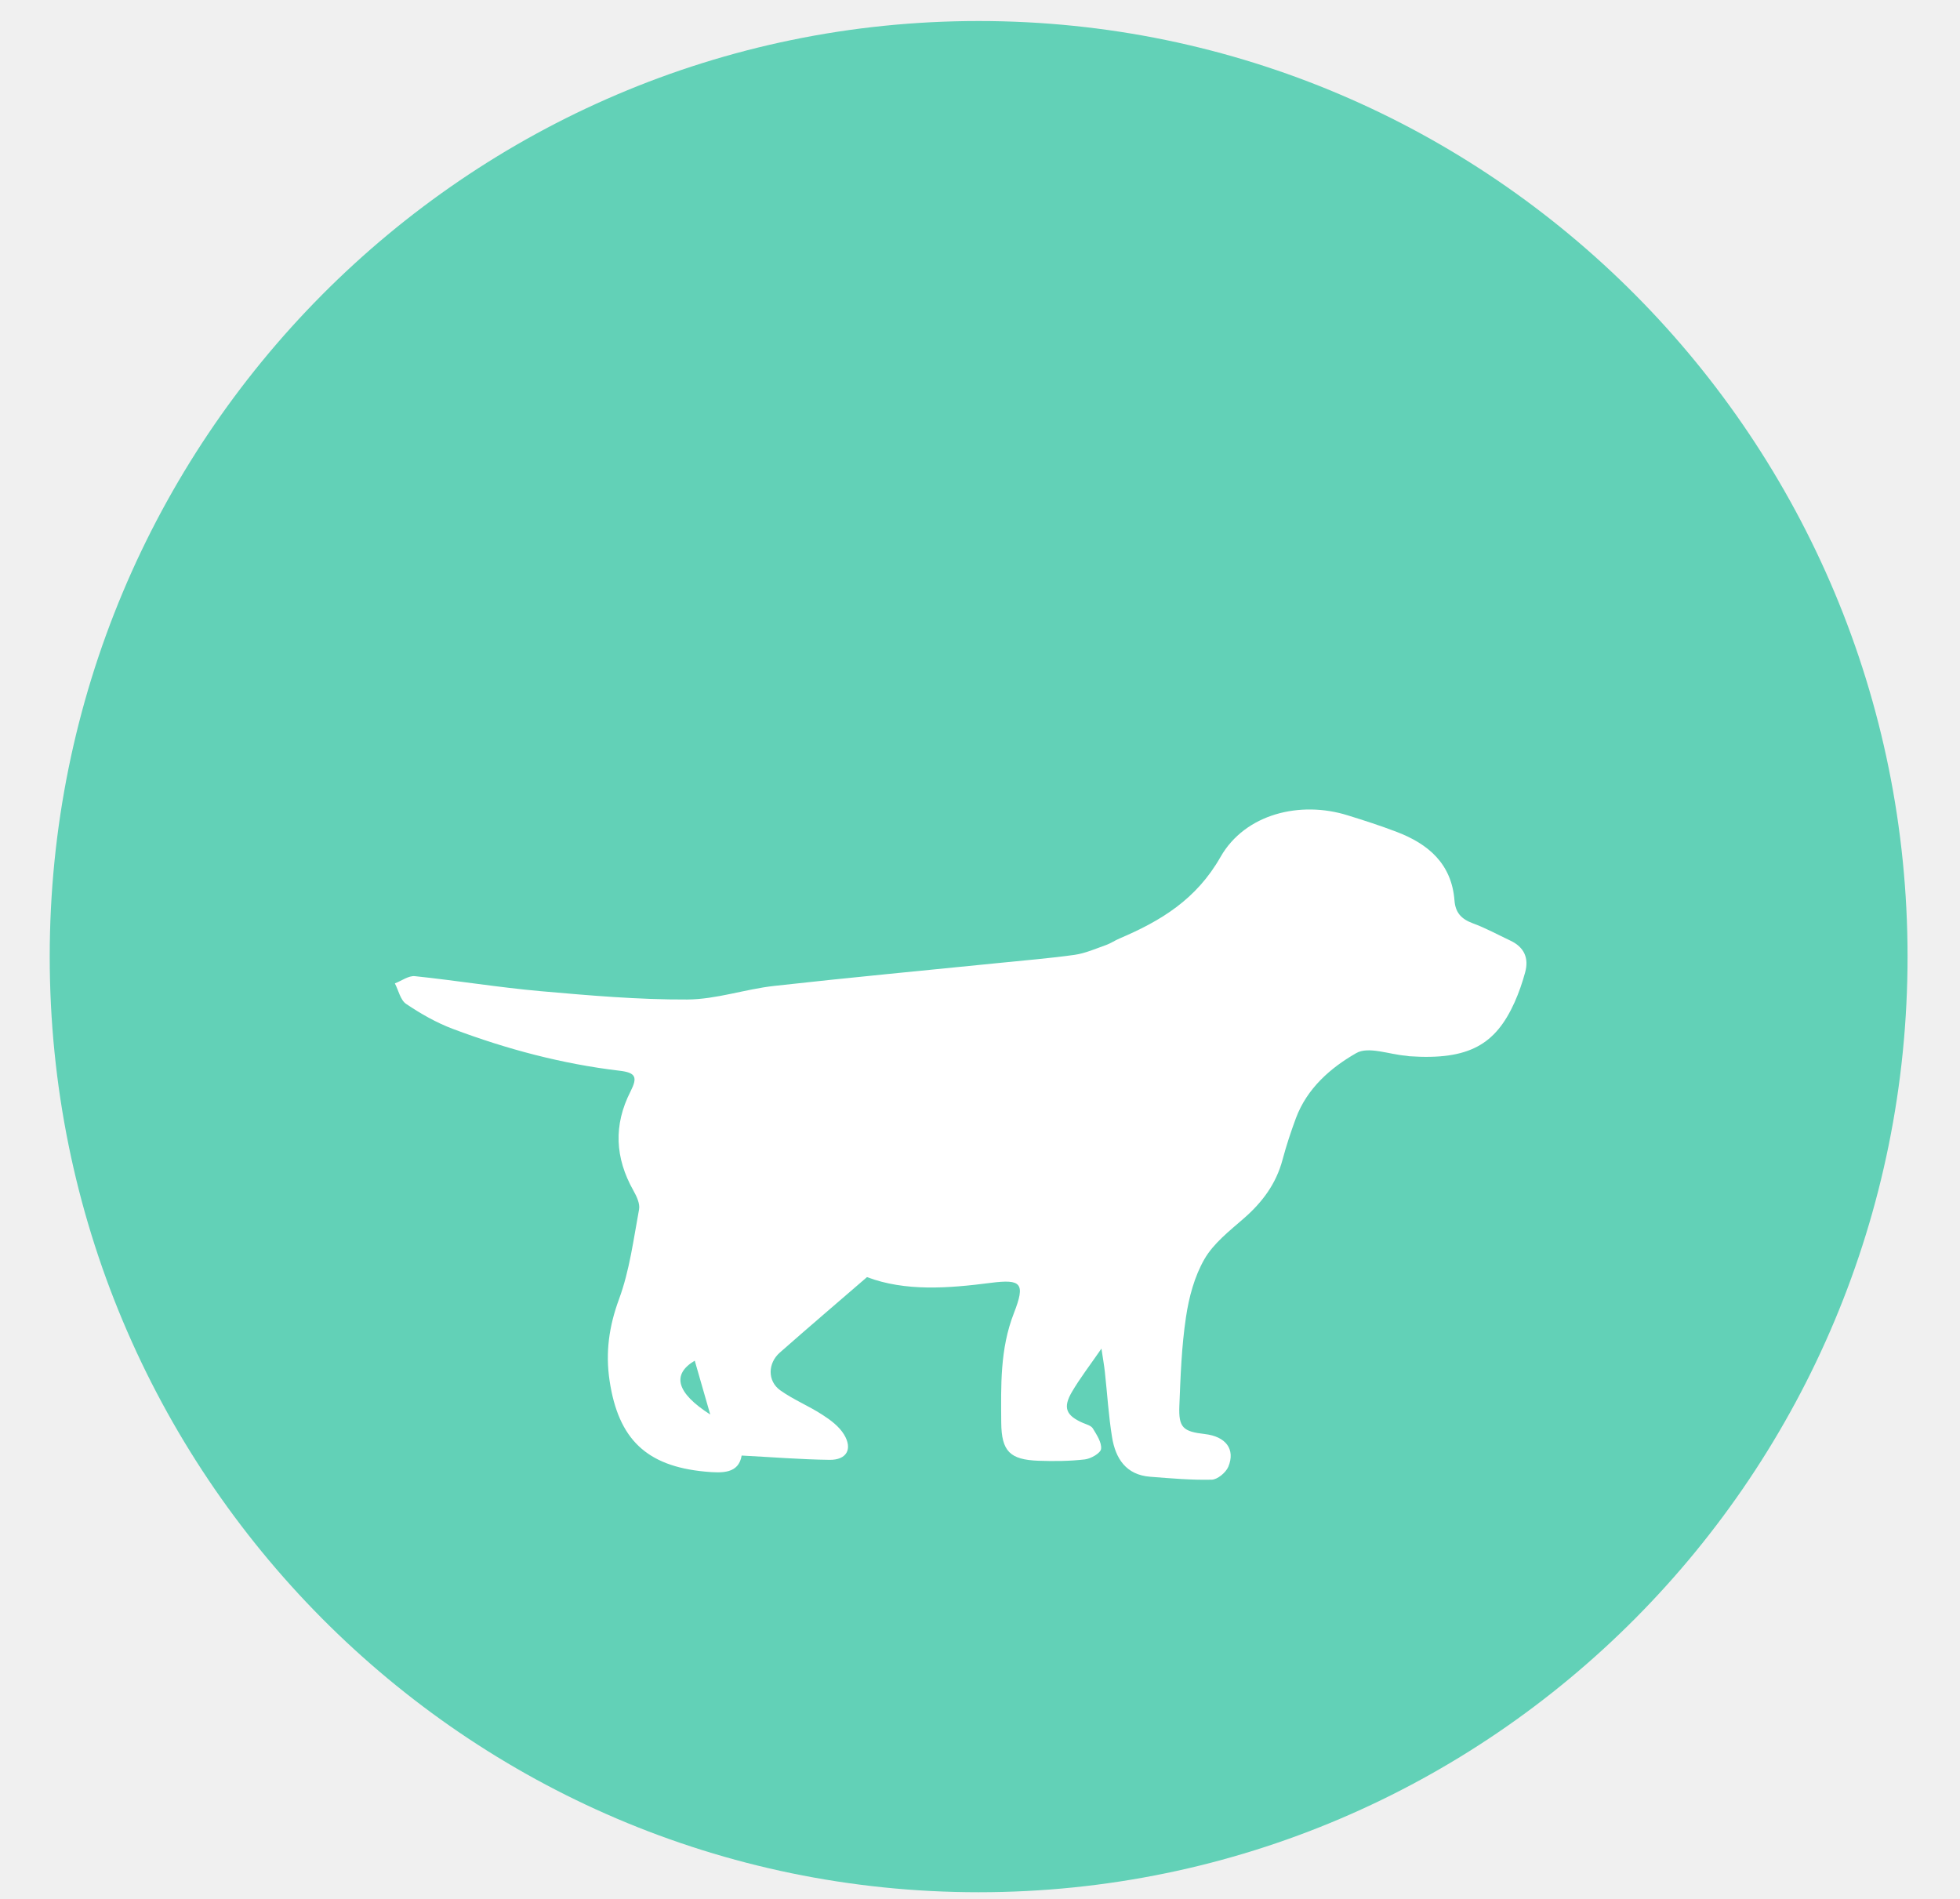
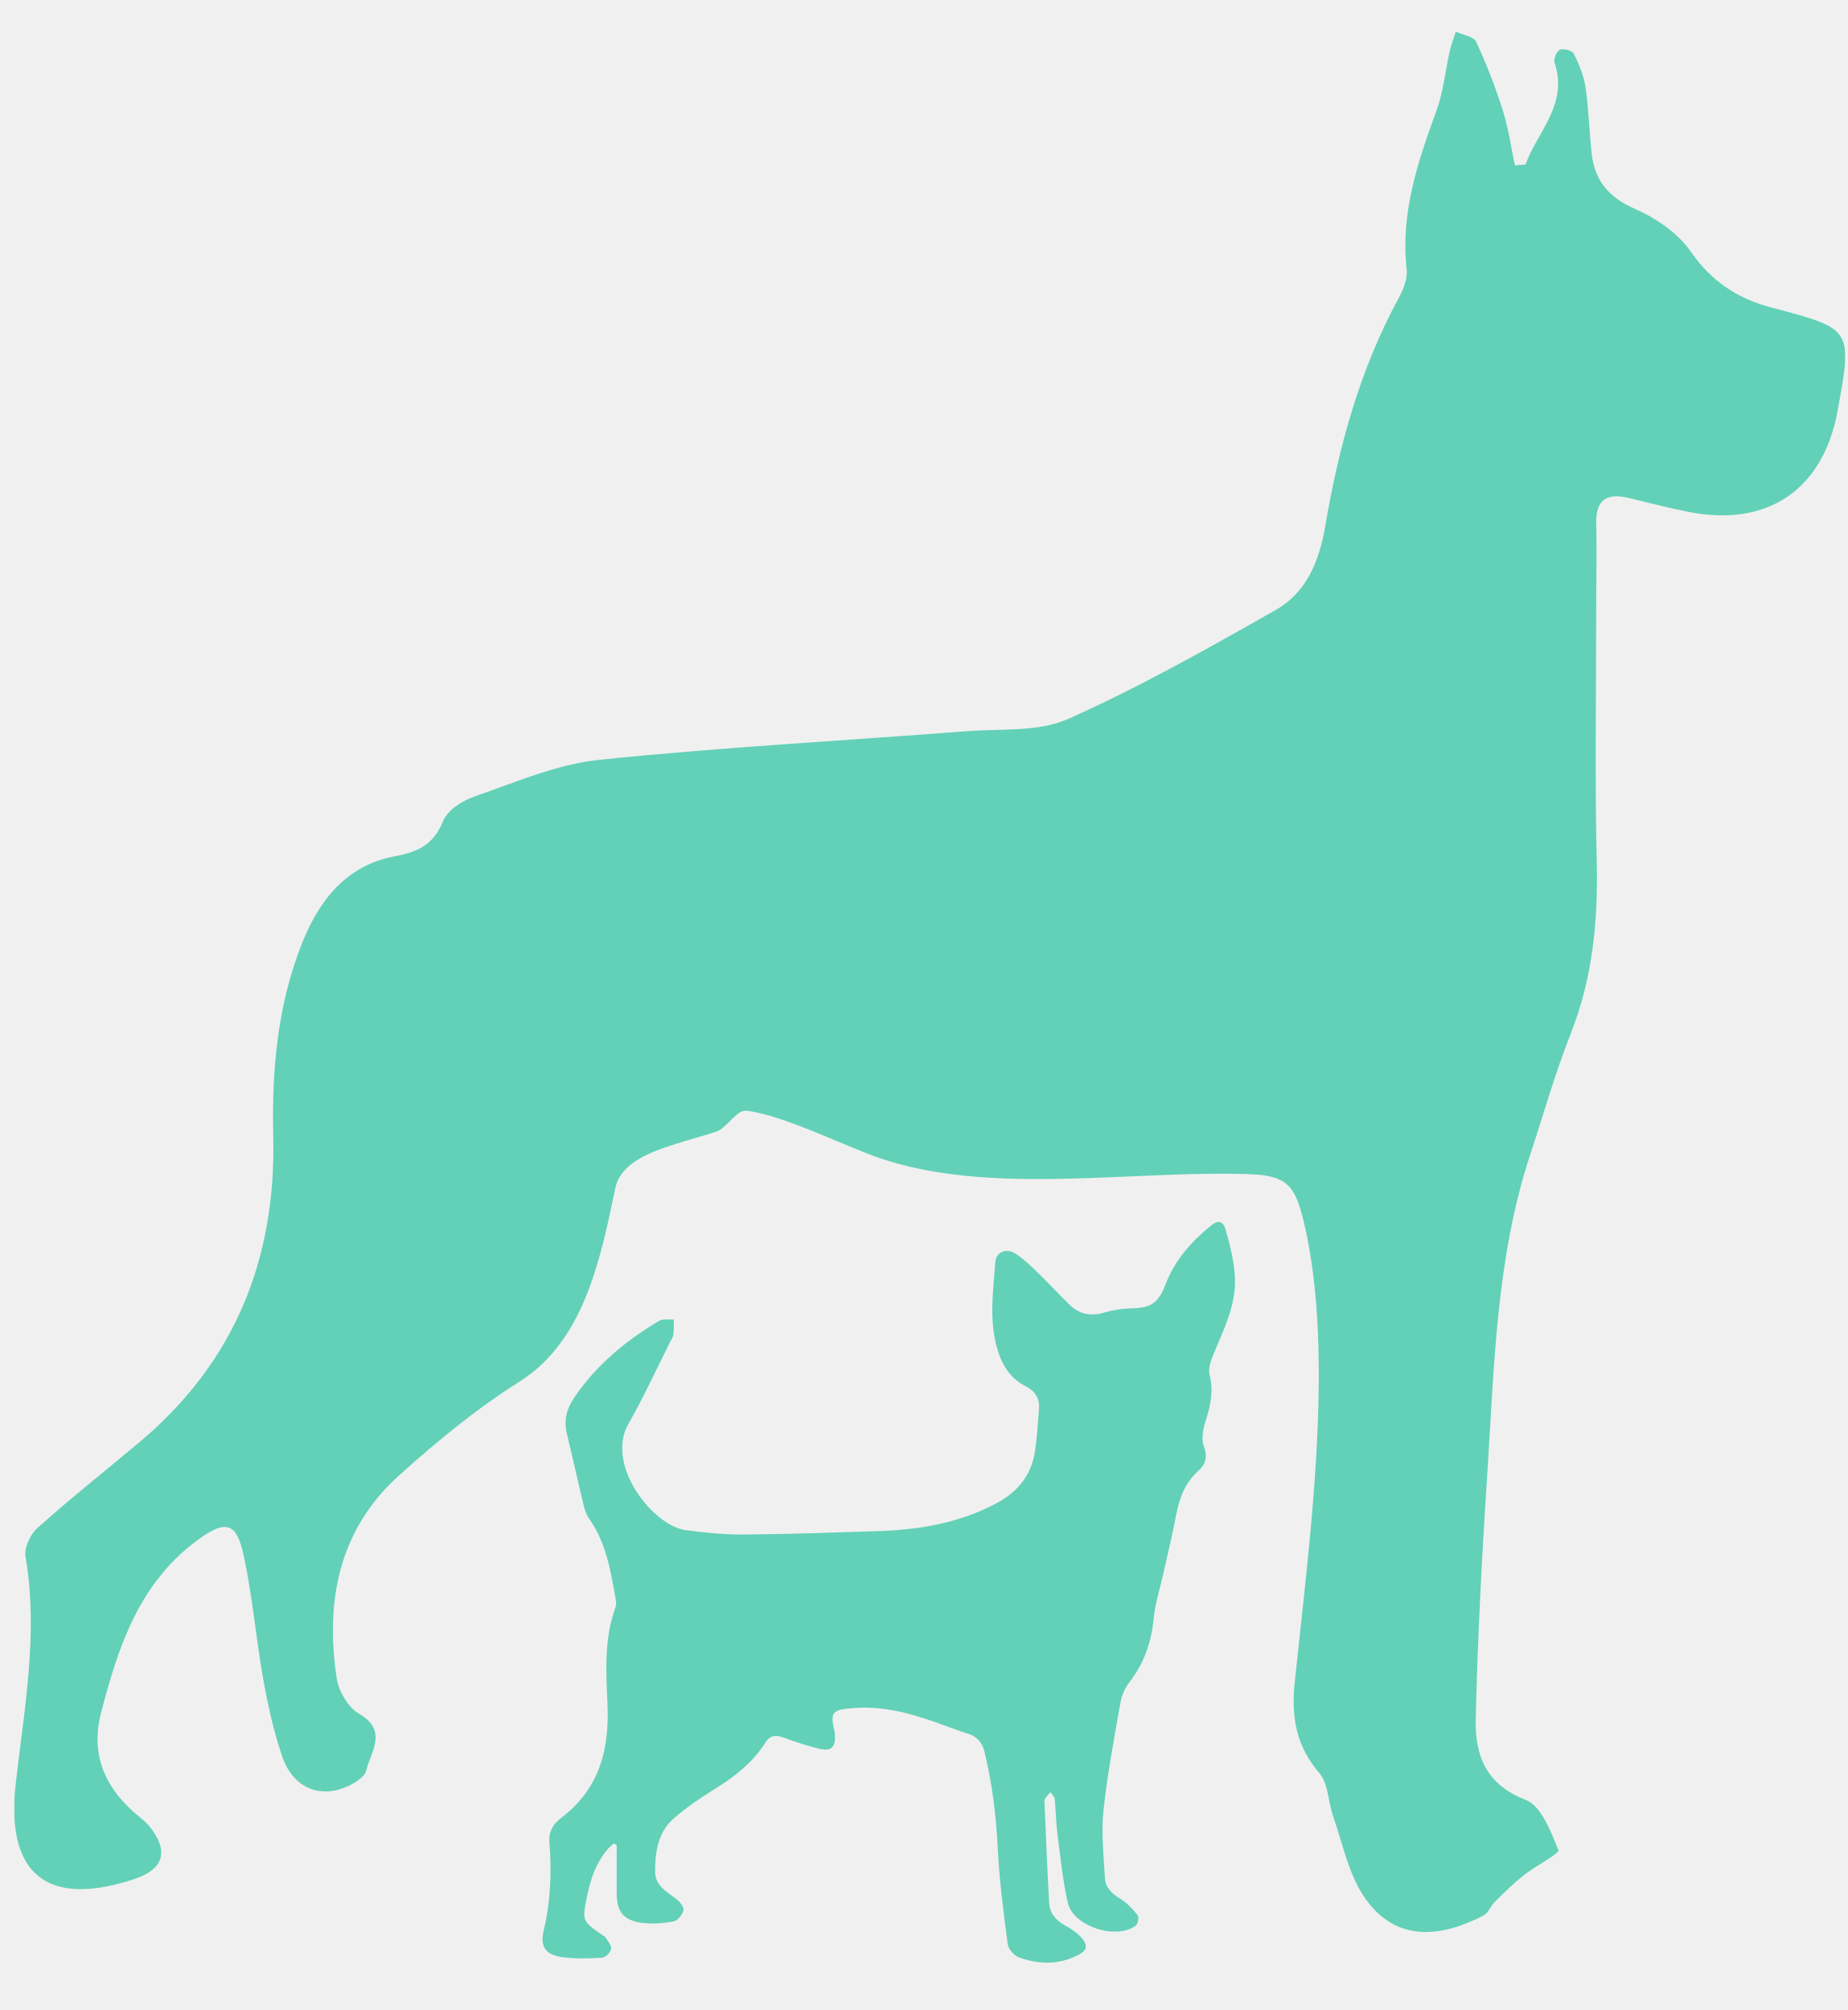
- <svg xmlns="http://www.w3.org/2000/svg" width="32px" height="31px" viewBox="0 0 32 31" version="1.1">
-   <defs />
+ <svg xmlns="http://www.w3.org/2000/svg" xmlns:xlink="http://www.w3.org/1999/xlink" width="34px" height="37px" viewBox="0 0 34 37" version="1.1">
+   <defs>
+     <path id="path-1" d="M0,0.454 L33.698,0.454 L33.698,36 L0,36" />
+   </defs>
  <g id="INTERNAS" stroke="none" stroke-width="1" fill="none" fill-rule="evenodd">
-     <g id="Fill-1-+-Fill-2" transform="translate(0.270805, -0.120843)">
-       <path d="M30.873,15.738 C30.873,24.174 24.083,31.012 15.707,31.012 C7.331,31.012 0.541,24.174 0.541,15.738 C0.541,7.303 7.331,0.464 15.707,0.464 C24.083,0.464 30.873,7.303 30.873,15.738" id="Fill-1" fill="#62D1B7" />
-       <path d="M17.712,22.137 C17.523,22.411 17.362,22.619 17.23,22.844 C17.079,23.102 17.134,23.23 17.409,23.35 C17.467,23.375 17.544,23.394 17.572,23.441 C17.635,23.545 17.718,23.669 17.706,23.775 C17.697,23.844 17.541,23.934 17.442,23.946 C17.191,23.975 16.934,23.977 16.681,23.968 C16.22,23.95 16.08,23.816 16.076,23.345 C16.072,22.744 16.054,22.144 16.282,21.56 C16.473,21.07 16.407,20.999 15.903,21.064 C15.204,21.154 14.511,21.206 13.884,20.97 C13.392,21.395 12.923,21.795 12.461,22.202 C12.263,22.376 12.257,22.667 12.468,22.818 C12.684,22.972 12.935,23.073 13.157,23.218 C13.29,23.303 13.429,23.408 13.509,23.539 C13.654,23.778 13.551,23.957 13.272,23.953 C12.804,23.947 12.336,23.909 11.838,23.883 C11.788,24.179 11.526,24.172 11.238,24.145 C10.286,24.055 9.826,23.618 9.682,22.664 C9.612,22.201 9.672,21.772 9.837,21.326 C10.008,20.861 10.072,20.355 10.163,19.864 C10.18,19.771 10.123,19.65 10.071,19.558 C9.77,19.024 9.743,18.488 10.024,17.938 C10.143,17.703 10.108,17.631 9.839,17.6 C8.906,17.489 8.004,17.249 7.126,16.919 C6.856,16.818 6.599,16.671 6.36,16.51 C6.266,16.447 6.236,16.289 6.176,16.175 C6.286,16.133 6.4,16.046 6.504,16.057 C7.19,16.129 7.871,16.241 8.557,16.302 C9.353,16.372 10.152,16.442 10.949,16.438 C11.422,16.436 11.893,16.269 12.37,16.216 C13.597,16.079 14.826,15.964 16.054,15.84 C16.46,15.798 16.868,15.766 17.273,15.709 C17.449,15.684 17.618,15.608 17.789,15.548 C17.865,15.521 17.934,15.472 18.009,15.441 C18.682,15.154 19.261,14.805 19.656,14.111 C20.058,13.406 20.958,13.188 21.734,13.432 C22.002,13.515 22.27,13.601 22.533,13.702 C23.05,13.899 23.43,14.223 23.476,14.822 C23.491,15.022 23.59,15.125 23.773,15.193 C23.985,15.271 24.186,15.381 24.391,15.478 C24.614,15.584 24.694,15.762 24.629,15.997 C24.584,16.162 24.527,16.327 24.457,16.484 C24.148,17.168 23.719,17.432 22.736,17.364 C22.719,17.362 22.701,17.357 22.683,17.356 C22.408,17.334 22.07,17.199 21.872,17.313 C21.454,17.552 21.069,17.887 20.887,18.375 C20.805,18.597 20.73,18.823 20.669,19.052 C20.564,19.448 20.336,19.752 20.031,20.016 C19.8,20.218 19.542,20.418 19.393,20.677 C19.231,20.958 19.14,21.299 19.092,21.624 C19.02,22.103 19.003,22.589 18.984,23.073 C18.97,23.427 19.044,23.491 19.399,23.532 C19.741,23.571 19.903,23.779 19.783,24.067 C19.742,24.162 19.606,24.275 19.512,24.277 C19.177,24.285 18.841,24.255 18.507,24.229 C18.114,24.199 17.941,23.931 17.885,23.582 C17.828,23.23 17.807,22.874 17.768,22.52 C17.757,22.416 17.738,22.312 17.712,22.137 L17.712,22.137 Z M11.325,23.213 C11.235,22.902 11.154,22.619 11.072,22.334 C10.692,22.56 10.773,22.86 11.325,23.213 L11.325,23.213 Z" id="Fill-2" fill="#FFFFFF" />
+     <g id="perfil-del-cuidador" transform="translate(-578, -503)">
+       <g id="Page-1" transform="translate(578.2621, 503.1285)">
+         <path d="M11.087,33.834 L11.087,34.706 C11.087,35.054 11.2,35.216 11.542,35.266 C11.734,35.294 11.939,35.276 12.131,35.242 C12.206,35.229 12.292,35.123 12.317,35.042 C12.333,34.991 12.261,34.891 12.203,34.843 C12.026,34.698 11.794,34.599 11.794,34.32 C11.794,33.955 11.849,33.596 12.141,33.342 C12.365,33.148 12.612,32.978 12.864,32.821 C13.241,32.588 13.586,32.327 13.825,31.948 C13.908,31.816 14.01,31.804 14.148,31.853 C14.366,31.932 14.585,32.007 14.81,32.061 C15.038,32.116 15.116,32.038 15.104,31.804 C15.102,31.784 15.103,31.764 15.098,31.745 C15.005,31.368 15.071,31.342 15.459,31.313 C15.966,31.275 16.444,31.396 16.916,31.56 C17.128,31.634 17.338,31.718 17.552,31.785 C17.721,31.838 17.813,31.945 17.856,32.116 C17.999,32.703 18.071,33.296 18.101,33.901 C18.13,34.488 18.207,35.073 18.283,35.656 C18.294,35.746 18.395,35.867 18.483,35.9 C18.841,36.032 19.208,36.044 19.562,35.869 C19.747,35.778 19.77,35.681 19.632,35.53 C19.554,35.446 19.452,35.377 19.349,35.321 C19.18,35.228 19.058,35.099 19.047,34.906 C19.011,34.299 18.989,33.691 18.962,33.083 C18.96,33.051 18.954,33.011 18.969,32.985 C18.995,32.94 19.036,32.904 19.071,32.863 C19.098,32.904 19.143,32.942 19.148,32.985 C19.17,33.202 19.172,33.423 19.2,33.638 C19.254,34.058 19.296,34.481 19.388,34.892 C19.485,35.33 20.273,35.588 20.638,35.32 C20.68,35.289 20.704,35.162 20.676,35.128 C20.583,35.012 20.475,34.896 20.349,34.82 C20.194,34.726 20.081,34.611 20.072,34.435 C20.05,34.027 20.003,33.614 20.045,33.211 C20.115,32.542 20.241,31.879 20.358,31.215 C20.38,31.083 20.441,30.943 20.523,30.838 C20.798,30.486 20.93,30.091 20.972,29.649 C20.999,29.375 21.088,29.108 21.148,28.838 C21.228,28.476 21.316,28.117 21.385,27.753 C21.444,27.445 21.547,27.167 21.786,26.953 C21.93,26.825 21.965,26.694 21.893,26.495 C21.845,26.362 21.877,26.18 21.924,26.036 C22.014,25.754 22.077,25.484 21.999,25.182 C21.967,25.058 22.031,24.897 22.085,24.766 C22.269,24.325 22.485,23.889 22.466,23.402 C22.454,23.103 22.377,22.805 22.297,22.515 C22.247,22.339 22.153,22.325 22.016,22.439 C21.659,22.733 21.358,23.07 21.189,23.512 C21.051,23.873 20.914,23.95 20.529,23.958 C20.372,23.962 20.212,23.988 20.062,24.033 C19.815,24.107 19.602,24.066 19.421,23.888 C19.217,23.69 19.025,23.48 18.821,23.282 C18.698,23.163 18.571,23.043 18.429,22.95 C18.257,22.838 18.069,22.916 18.055,23.108 C18.019,23.622 17.942,24.137 18.077,24.649 C18.163,24.972 18.312,25.236 18.62,25.393 C18.782,25.474 18.873,25.61 18.86,25.794 C18.843,26.058 18.823,26.323 18.786,26.584 C18.723,27.023 18.467,27.334 18.085,27.539 C17.398,27.909 16.651,28.033 15.883,28.057 C15.07,28.083 14.256,28.112 13.442,28.119 C13.08,28.122 12.714,28.087 12.354,28.038 C11.754,27.957 10.869,26.835 11.305,26.078 C11.584,25.592 11.816,25.079 12.069,24.578 C12.093,24.531 12.126,24.484 12.132,24.433 C12.143,24.343 12.137,24.251 12.138,24.16 C12.048,24.167 11.938,24.144 11.867,24.186 C11.252,24.553 10.709,25.001 10.304,25.601 C10.168,25.803 10.11,26.016 10.17,26.259 C10.277,26.702 10.375,27.148 10.482,27.592 C10.502,27.674 10.532,27.76 10.58,27.827 C10.903,28.282 10.98,28.815 11.075,29.343 C11.083,29.385 11.075,29.436 11.059,29.478 C10.859,30.042 10.889,30.623 10.917,31.206 C10.948,31.878 10.855,32.518 10.384,33.044 C10.284,33.158 10.167,33.257 10.047,33.351 C9.905,33.464 9.834,33.603 9.849,33.782 C9.894,34.333 9.872,34.877 9.742,35.419 C9.676,35.691 9.775,35.849 10.052,35.893 C10.301,35.933 10.561,35.922 10.815,35.909 C10.878,35.906 10.974,35.814 10.986,35.749 C10.998,35.686 10.923,35.607 10.882,35.536 C10.874,35.52 10.852,35.511 10.835,35.5 C10.447,35.232 10.449,35.232 10.542,34.776 C10.607,34.454 10.712,34.15 10.933,33.898 C10.963,33.864 11.002,33.836 11.037,33.805 C11.053,33.815 11.071,33.824 11.087,33.834" id="Fill-1" fill="#62D1B7" />
+         <g id="Group-5">
+           <mask id="mask-2" fill="white">
+             <use xlink:href="#path-1" />
+           </mask>
+           <g id="Clip-4" />
+           <path d="M27.618,2.916 C27.546,2.579 27.5,2.235 27.397,1.909 C27.26,1.477 27.096,1.051 26.905,0.641 C26.859,0.541 26.659,0.514 26.53,0.454 C26.492,0.574 26.446,0.692 26.418,0.814 C26.337,1.176 26.303,1.554 26.178,1.898 C25.832,2.848 25.51,3.792 25.626,4.83 C25.645,4.999 25.565,5.2 25.479,5.358 C24.763,6.676 24.374,8.1 24.126,9.566 C24.017,10.204 23.78,10.778 23.22,11.097 C21.967,11.809 20.707,12.522 19.393,13.107 C18.847,13.35 18.158,13.283 17.532,13.331 C15.275,13.506 13.013,13.626 10.762,13.859 C9.982,13.94 9.225,14.273 8.471,14.533 C8.246,14.61 7.971,14.788 7.891,14.988 C7.718,15.417 7.433,15.554 7.011,15.632 C6.12,15.798 5.617,16.431 5.298,17.231 C4.843,18.375 4.738,19.575 4.767,20.793 C4.82,23.056 4.051,24.958 2.295,26.427 C1.67,26.95 1.032,27.457 0.425,28 C0.294,28.116 0.18,28.365 0.208,28.527 C0.448,29.933 0.186,31.315 0.028,32.698 C-0.162,34.366 0.598,34.995 2.207,34.462 C2.749,34.283 2.852,33.954 2.499,33.503 C2.416,33.398 2.301,33.317 2.199,33.227 C1.641,32.733 1.408,32.132 1.599,31.394 C1.915,30.179 2.301,29.004 3.383,28.215 C3.886,27.847 4.091,27.886 4.223,28.505 C4.384,29.252 4.447,30.018 4.581,30.771 C4.667,31.254 4.773,31.739 4.931,32.203 C5.072,32.62 5.399,32.907 5.864,32.838 C6.094,32.803 6.445,32.625 6.481,32.456 C6.551,32.136 6.888,31.73 6.352,31.423 C6.149,31.306 5.97,31.005 5.934,30.765 C5.721,29.345 5.972,28.029 7.084,27.029 C7.778,26.404 8.509,25.803 9.295,25.307 C10.466,24.569 10.776,23.122 11.062,21.743 C11.195,21.104 12.17,20.952 12.926,20.7 C13.107,20.639 13.297,20.3 13.469,20.317 C14.124,20.385 15.302,20.976 15.921,21.188 C17.961,21.885 20.53,21.415 22.7,21.484 C23.412,21.507 23.568,21.671 23.735,22.37 C24.321,24.837 23.822,28.347 23.565,30.85 C23.5,31.48 23.592,32.011 24.017,32.508 C24.185,32.704 24.181,33.042 24.274,33.309 C24.445,33.799 24.549,34.337 24.825,34.76 C25.41,35.657 26.276,35.528 27.036,35.134 C27.129,35.085 27.176,34.95 27.258,34.87 C27.428,34.703 27.598,34.535 27.784,34.388 C27.998,34.22 28.442,33.988 28.419,33.931 C28.28,33.587 28.103,33.113 27.816,33.003 C27.076,32.719 26.881,32.168 26.897,31.516 C26.932,30.019 27.01,28.522 27.108,27.028 C27.238,25.043 27.267,23.042 27.901,21.123 C28.146,20.38 28.358,19.624 28.646,18.897 C29.049,17.876 29.149,16.829 29.124,15.743 C29.088,14.196 29.114,12.647 29.114,11.1 C29.114,10.572 29.128,10.043 29.114,9.514 C29.103,9.063 29.315,8.94 29.722,9.04 C30.085,9.129 30.448,9.222 30.816,9.295 C32.266,9.581 33.29,8.886 33.555,7.442 C33.832,5.935 33.835,5.925 32.364,5.54 C31.727,5.373 31.241,5.063 30.854,4.502 C30.619,4.164 30.217,3.887 29.831,3.718 C29.347,3.507 29.088,3.201 29.032,2.702 C28.986,2.296 28.977,1.885 28.918,1.481 C28.886,1.269 28.801,1.059 28.705,0.865 C28.676,0.805 28.521,0.761 28.448,0.785 C28.392,0.803 28.326,0.956 28.347,1.02 C28.607,1.788 28.037,2.29 27.812,2.901 C27.747,2.906 27.683,2.91 27.618,2.916" id="Fill-3" fill="#62D1B7" mask="url(#mask-2)" />
+         </g>
+       </g>
    </g>
  </g>
</svg>
